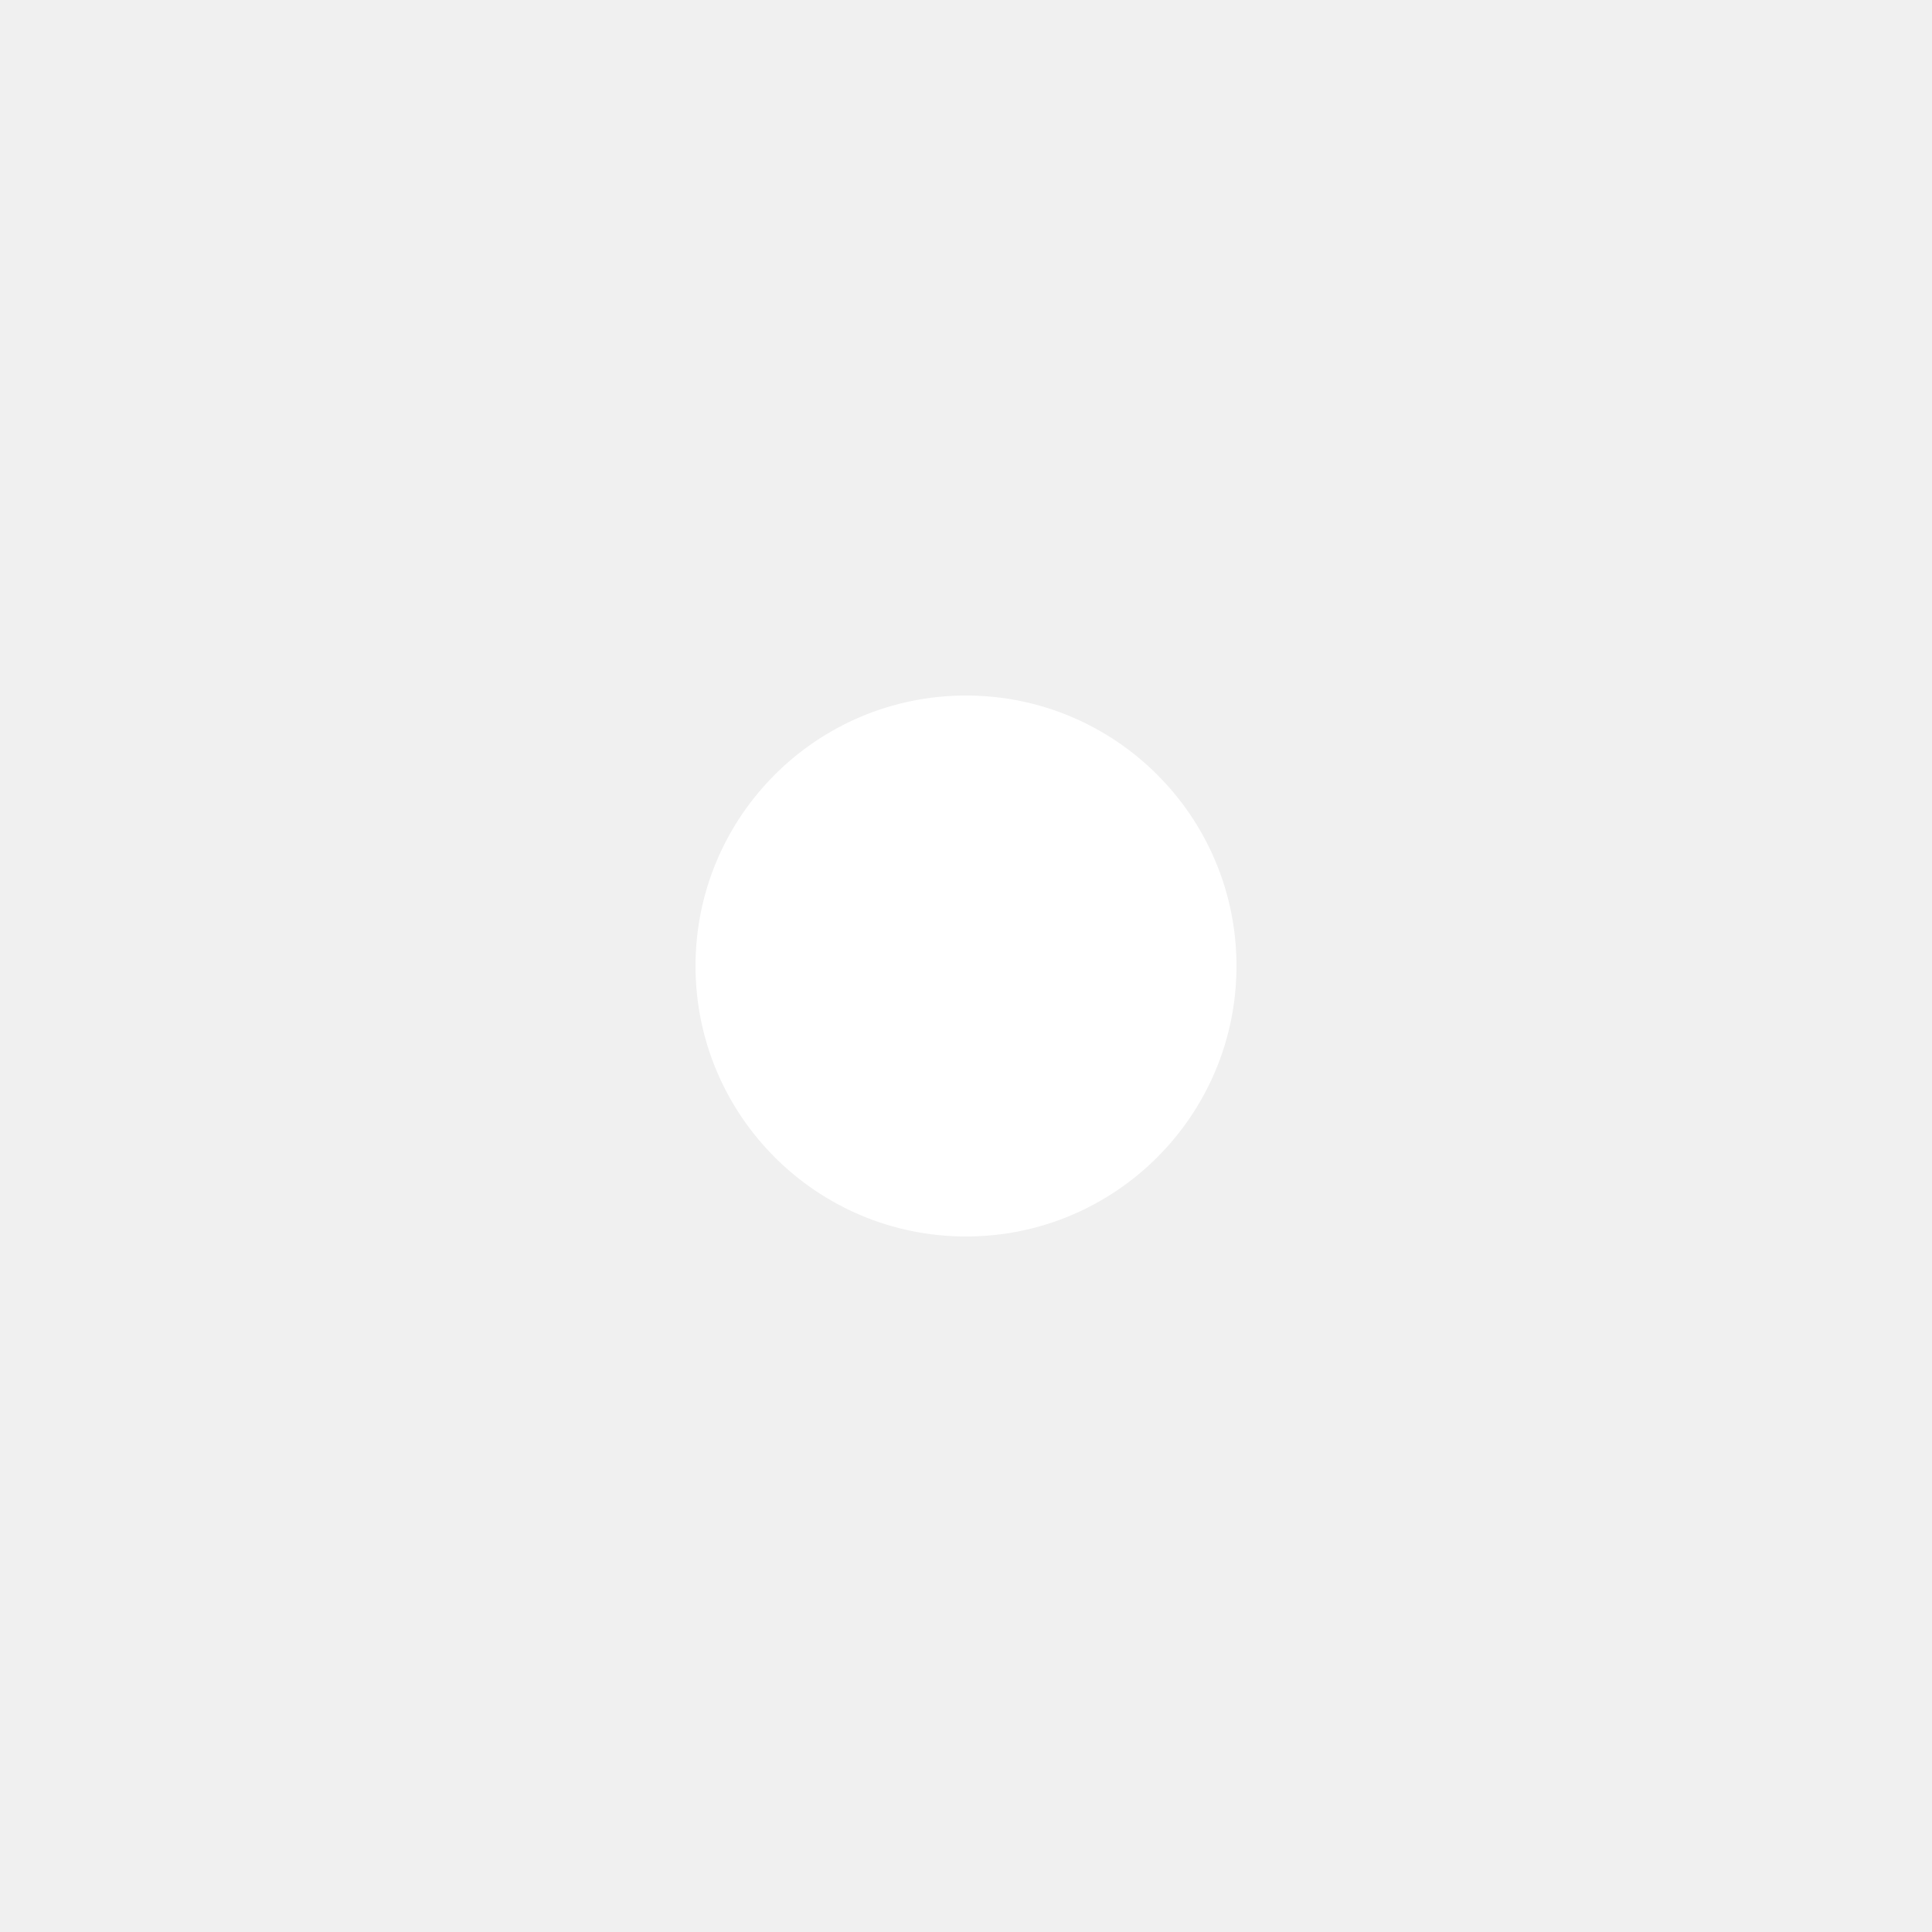
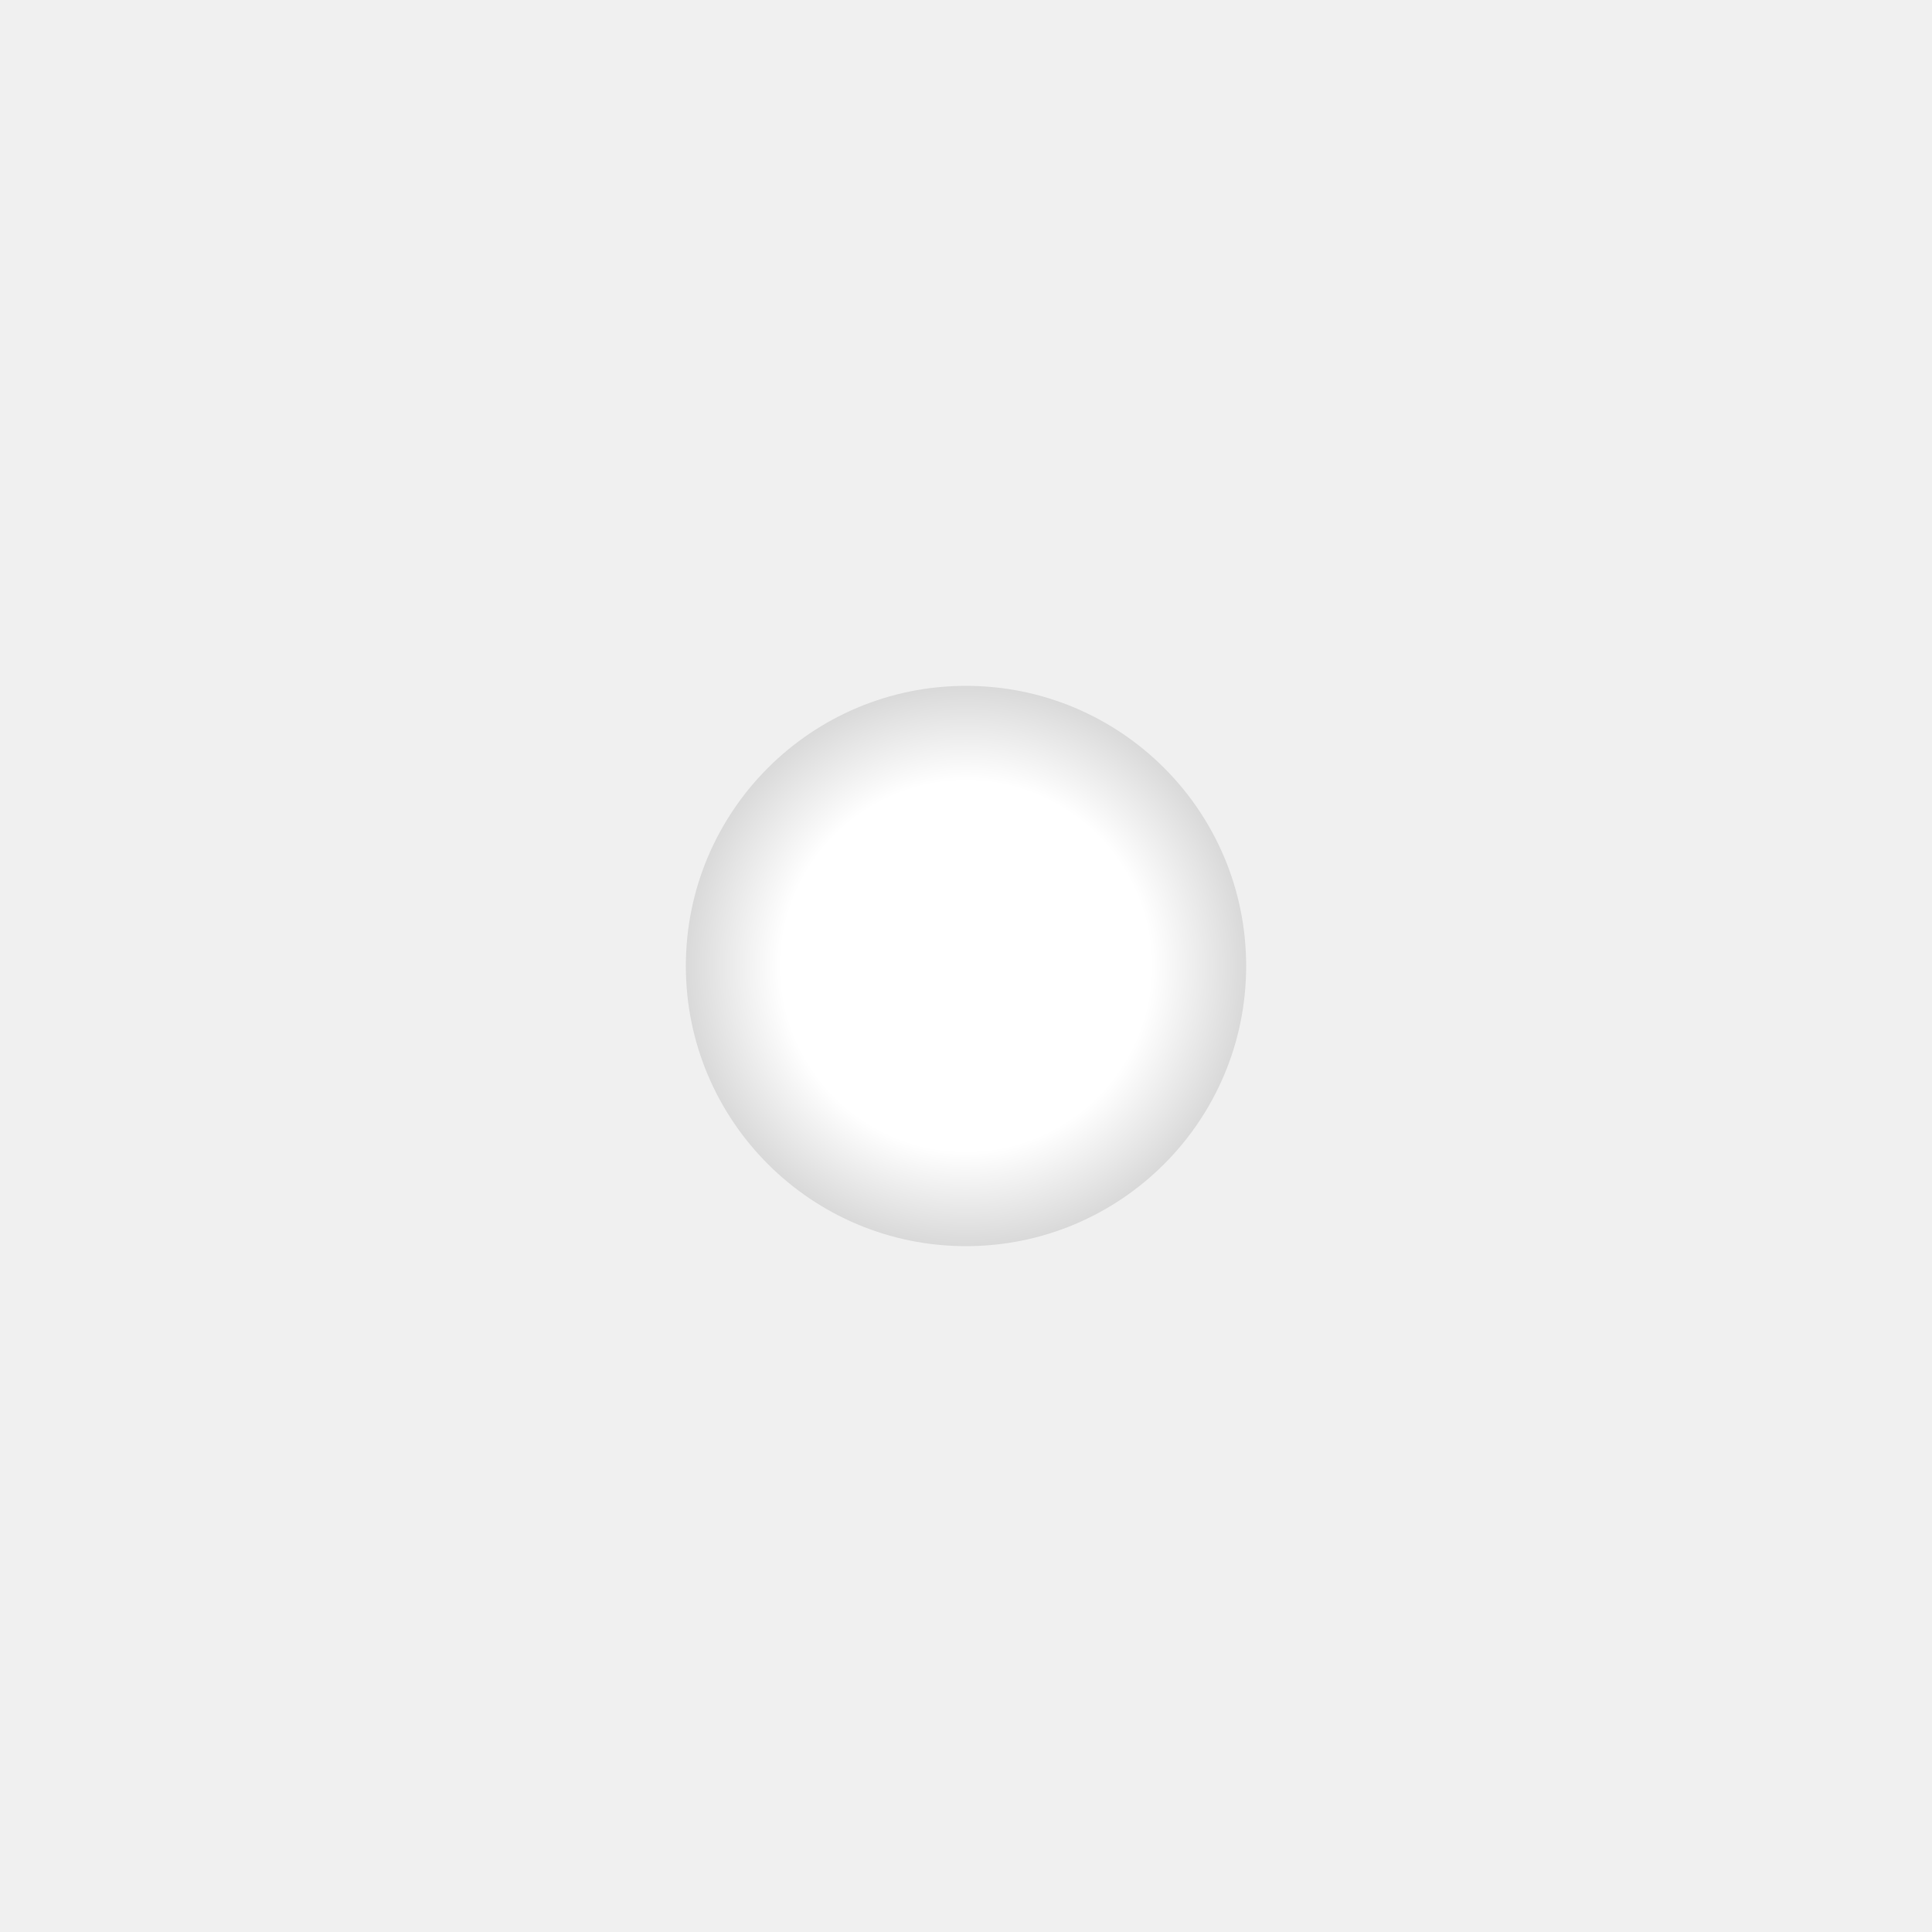
- <svg xmlns="http://www.w3.org/2000/svg" width="1000" height="1000" viewBox="0 0 264.583 264.583" version="1.1" id="svg43">
+ <svg xmlns="http://www.w3.org/2000/svg" xmlns:xlink="http://www.w3.org/1999/xlink" width="1000" height="1000" viewBox="0 0 264.583 264.583" version="1.1" id="svg43">
  <defs id="defs39">
+     <linearGradient id="linearGradient16264">
+       <stop style="stop-color:#ffffff;stop-opacity:1;" offset="0.66" id="stop16260" />
+       <stop style="stop-color:#d9d9d9;stop-opacity:1;" offset="1" id="stop16262" />
+     </linearGradient>
    <linearGradient id="e">
      <stop style="stop-color:#e5e5e5;stop-opacity:1" offset="0" id="stop2" />
      <stop style="stop-color:#f2f2f2;stop-opacity:1" offset=".443" id="stop4" />
      <stop style="stop-color:#e0e0e0;stop-opacity:1" offset="1" id="stop6" />
    </linearGradient>
    <linearGradient id="a">
      <stop style="stop-color:#dedede;stop-opacity:1" offset="0" id="stop9" />
      <stop style="stop-color:#f2f2f2;stop-opacity:1" offset=".443" id="stop11" />
      <stop style="stop-color:#e5e5e5;stop-opacity:1" offset="1" id="stop13" />
    </linearGradient>
    <linearGradient id="b">
      <stop style="stop-color:#1a1a1a;stop-opacity:1" offset="0" id="stop16" />
      <stop style="stop-color:#4d4d4d;stop-opacity:1" offset=".361" id="stop18" />
      <stop style="stop-color:#1a1a1a;stop-opacity:1" offset="1" id="stop20" />
    </linearGradient>
    <linearGradient id="c">
      <stop style="stop-color:#f5b400;stop-opacity:1" offset="0" id="stop23" />
      <stop style="stop-color:#ffcd44;stop-opacity:1" offset=".377" id="stop25" />
      <stop style="stop-color:#cea40e;stop-opacity:1" offset=".874" id="stop27" />
      <stop style="stop-color:#977900;stop-opacity:1" offset="1" id="stop29" />
    </linearGradient>
    <linearGradient id="d">
      <stop style="stop-color:#d9d9d9;stop-opacity:1" offset="0" id="stop32" />
      <stop style="stop-color:#e5e5e5;stop-opacity:1" offset=".462" id="stop34" />
      <stop style="stop-color:#bfbfbf;stop-opacity:1" offset="1" id="stop36" />
    </linearGradient>
+     <radialGradient xlink:href="#linearGradient16264" id="radialGradient16266" cx="132.292" cy="132.292" fx="132.292" fy="132.292" r="38.365" gradientUnits="userSpaceOnUse" />
  </defs>
-   <circle style="fill:#ffffff;stroke-width:1.218;stroke-linecap:square;stroke-linejoin:bevel;-inkscape-stroke:none;stop-color:#000000" id="path386" cx="132.292" cy="132.292" r="37.042" />
+   <circle style="fill:url(#radialGradient16266);fill-opacity:1;stroke-width:1.262;stroke-linecap:square;stroke-linejoin:bevel;-inkscape-stroke:none;stop-color:#000000" id="path386" cx="132.292" cy="132.292" r="38.365" />
</svg>
